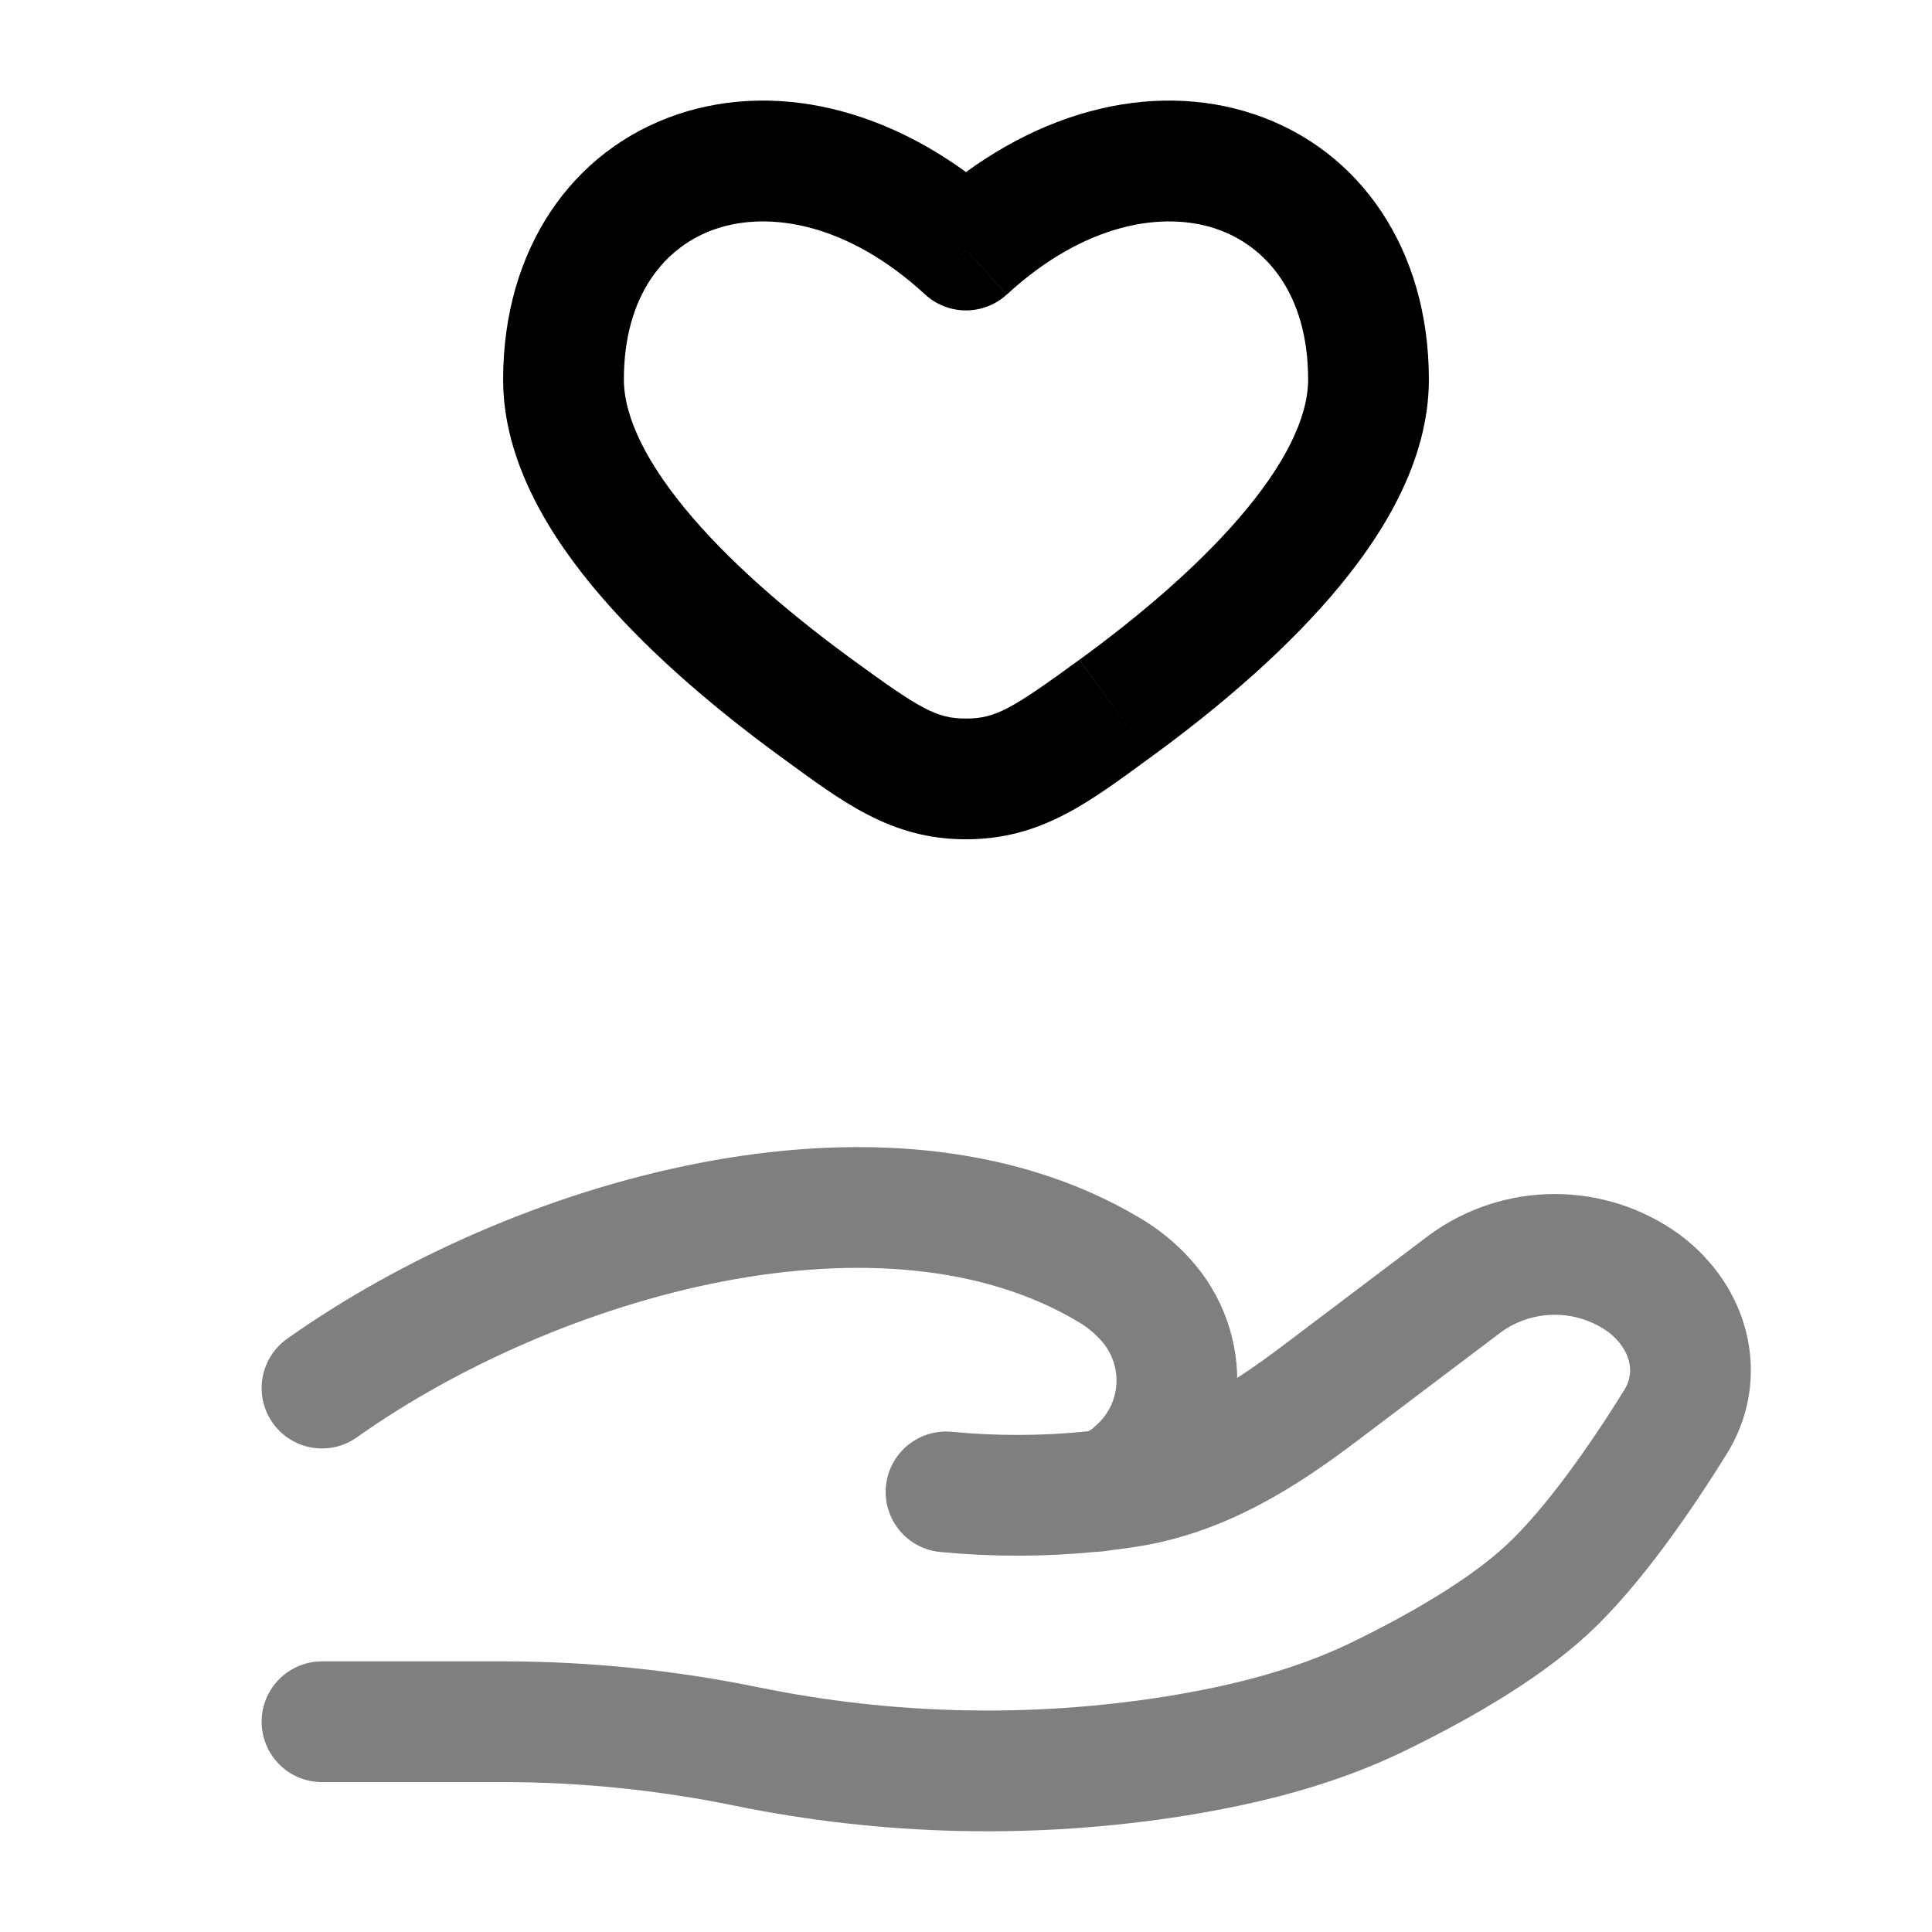
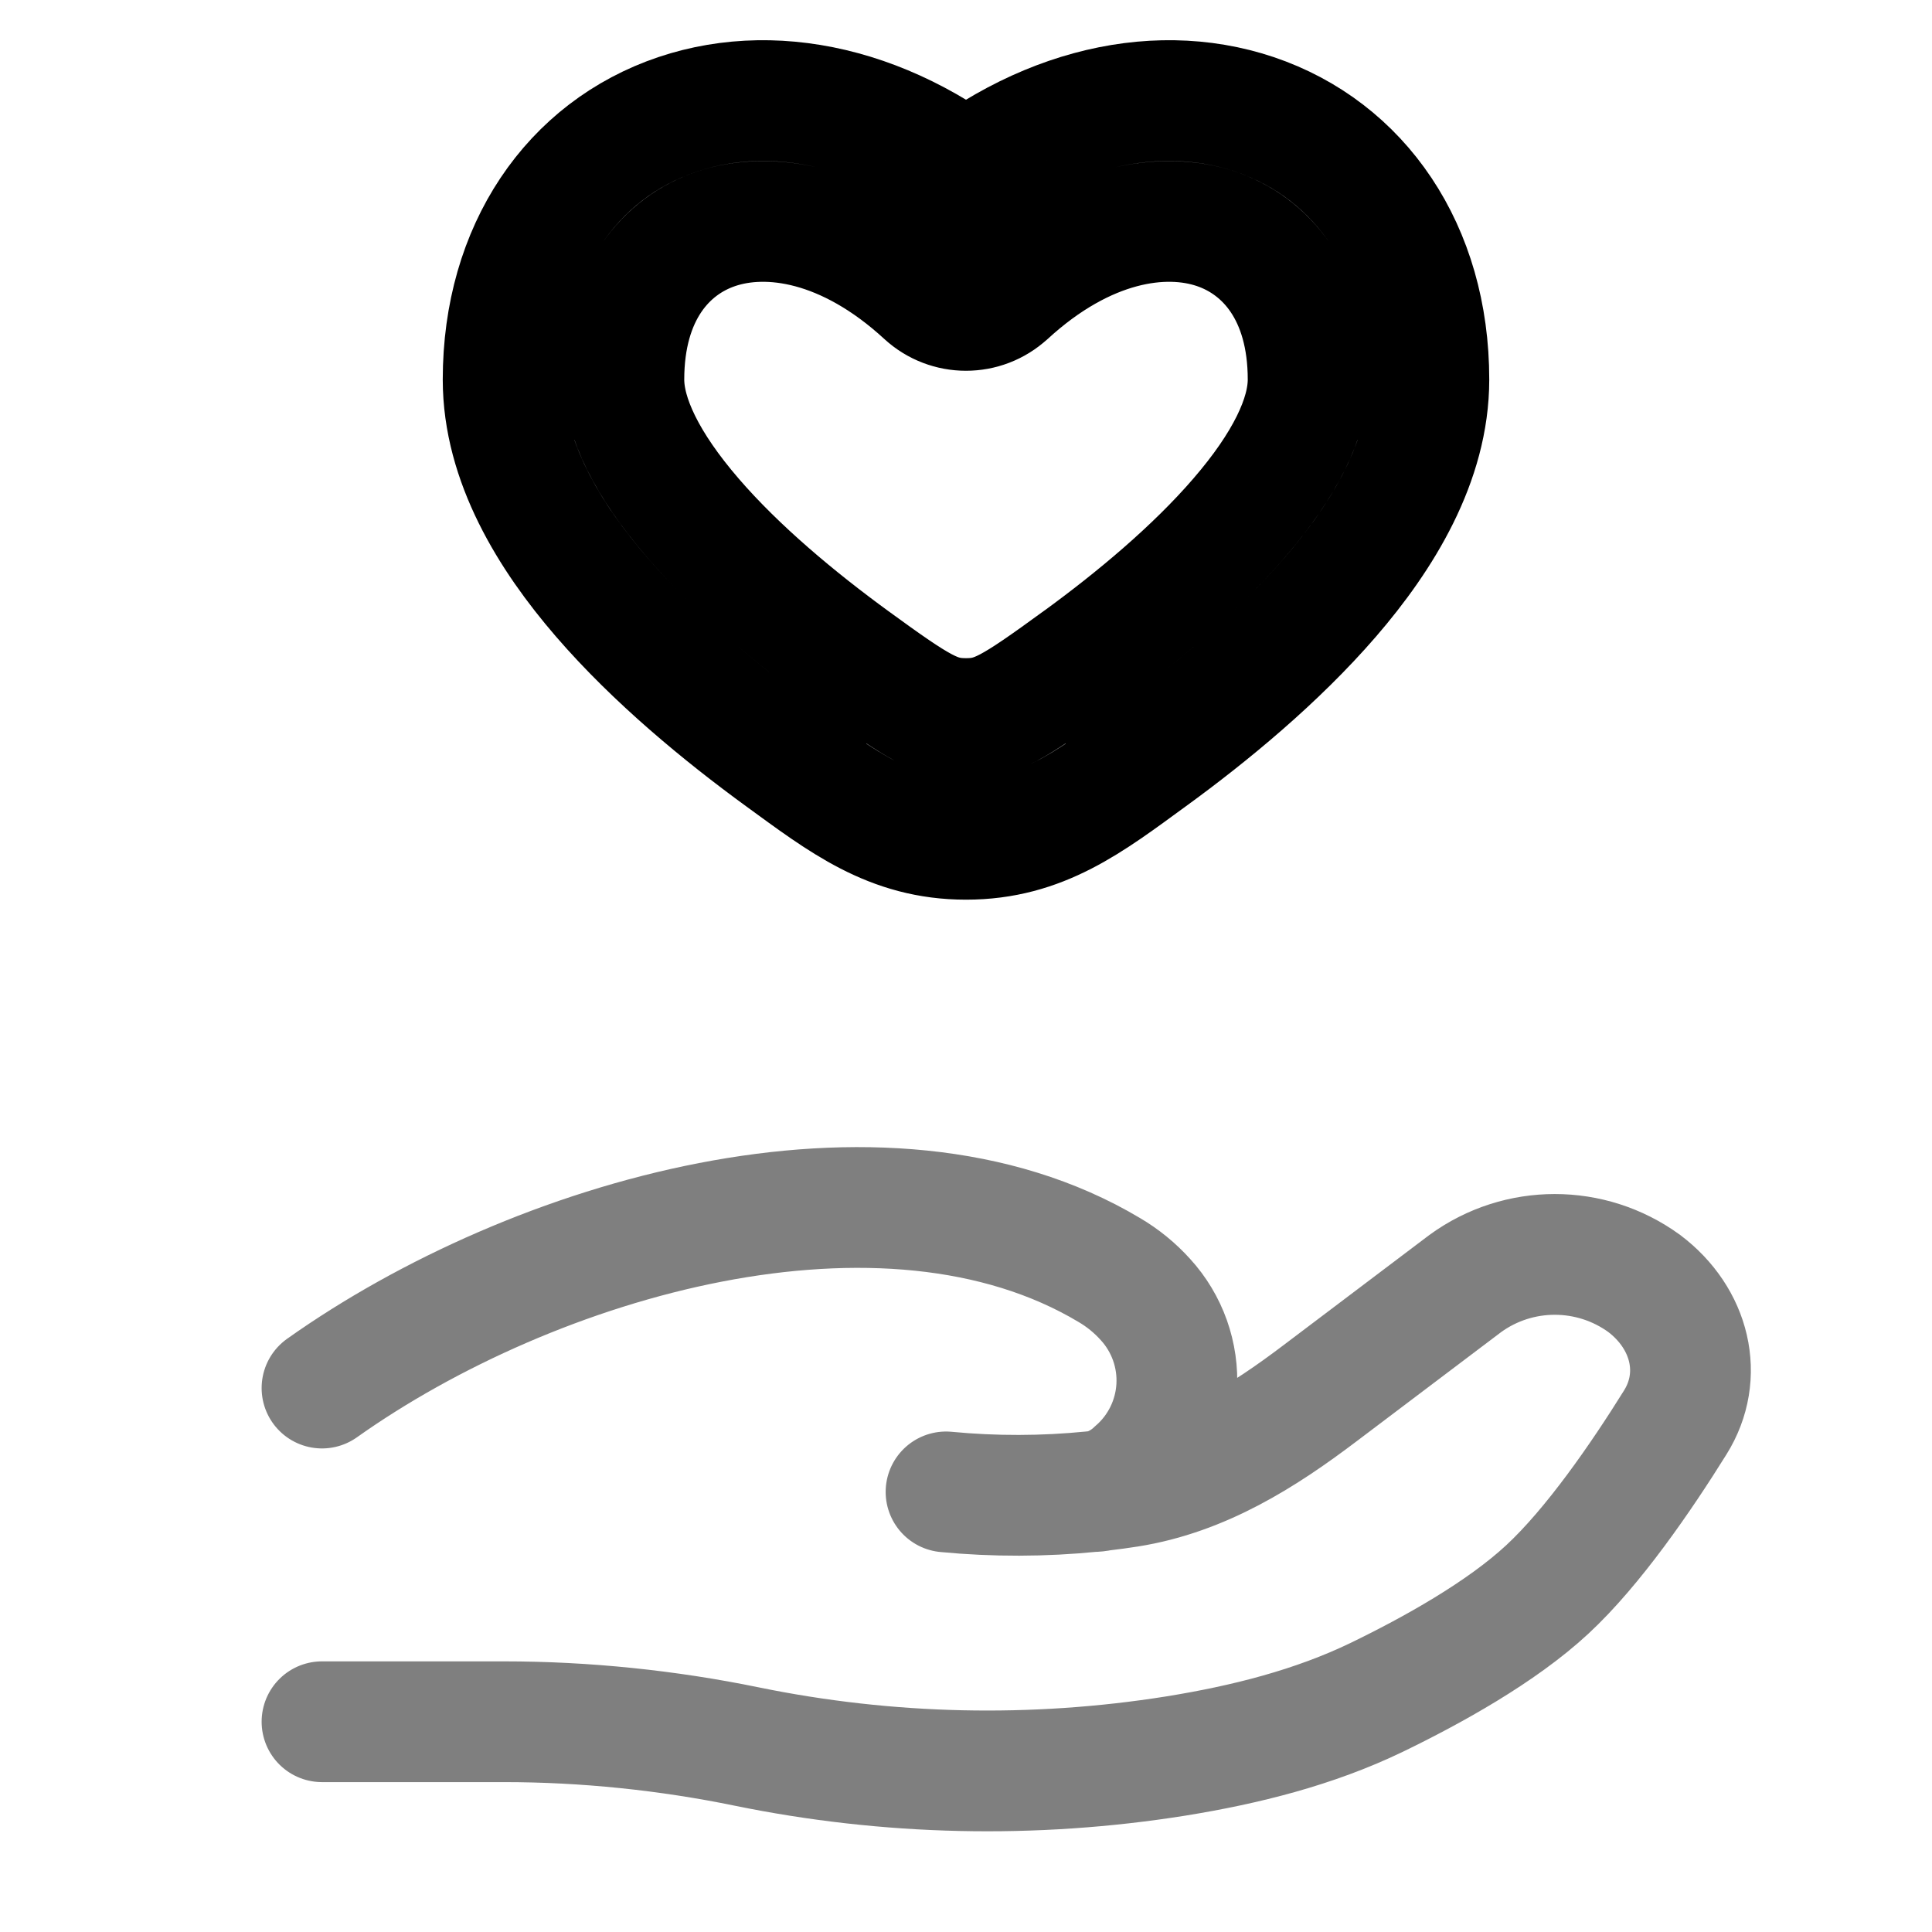
- <svg viewBox="0 0 24 24">
-   <g fill="none">
-     <path fill="currentColor" d="m10.15 8.802l-.442.606zM12 3.106l-.508.552a.75.75 0 0 0 1.015 0zm1.85 5.696l.442.606zM12 9.676v.75zm-1.408-1.48c-.69-.503-1.427-1.115-1.983-1.76c-.574-.665-.859-1.254-.859-1.721h-1.5c0 1.017.578 1.954 1.223 2.701c.663.768 1.501 1.457 2.235 1.992zM7.75 4.715c0-1.059.52-1.663 1.146-1.873c.652-.22 1.624-.078 2.596.816l1.015-1.104C11.23 1.38 9.704.988 8.418 1.42C7.105 1.862 6.25 3.096 6.25 4.715zm6.542 4.693c.734-.534 1.572-1.224 2.235-1.992c.645-.747 1.223-1.684 1.223-2.701h-1.5c0 .467-.284 1.056-.859 1.721c-.556.645-1.292 1.257-1.982 1.76zm3.458-4.693c0-1.619-.855-2.853-2.167-3.295c-1.286-.432-2.813-.04-4.09 1.134l1.015 1.104c.972-.894 1.945-1.036 2.597-.816c.625.21 1.145.814 1.145 1.873zM9.708 9.408c.755.55 1.354 1.018 2.292 1.018v-1.5c-.365 0-.565-.115-1.408-.73zm3.7-1.212c-.843.615-1.043.73-1.408.73v1.5c.938 0 1.537-.467 2.292-1.018z" />
-     <path stroke="currentColor" stroke-linecap="round" stroke-width="1.5" d="M4 21.388h2.26c1.01 0 2.033.106 3.016.308a14.9 14.9 0 0 0 5.33.118c.868-.14 1.72-.355 2.492-.727c.696-.337 1.549-.81 2.122-1.341c.572-.53 1.168-1.397 1.59-2.075c.364-.582.188-1.295-.386-1.728a1.89 1.89 0 0 0-2.22 0l-1.807 1.365c-.7.53-1.465 1.017-2.376 1.162q-.165.026-.345.047m0 0l-.11.012m.11-.012a1 1 0 0 0 .427-.24a1.49 1.49 0 0 0 .126-2.134a1.9 1.9 0 0 0-.45-.367c-2.797-1.669-7.15-.398-9.779 1.467m9.676 1.274a.5.5 0 0 1-.11.012m0 0a9.3 9.3 0 0 1-1.814.004" opacity=".5" />
-   </g>
+ <svg xmlns="http://www.w3.org/2000/svg" viewBox="0 0 24 24" fill="none" stroke="currentColor" stroke-width="1.5" stroke-linecap="round">
+   <path stroke-linejoin="round" d="m10.15 8.802l-.442.606zM12 3.106l-.508.552a.75.75 0 0 0 1.015 0zm1.85 5.696l.442.606zM12 9.676v.75zm-1.408-1.48c-.69-.503-1.427-1.115-1.983-1.76c-.574-.665-.859-1.254-.859-1.721h-1.5c0 1.017.578 1.954 1.223 2.701c.663.768 1.501 1.457 2.235 1.992zM7.75 4.715c0-1.059.52-1.663 1.146-1.873c.652-.22 1.624-.078 2.596.816l1.015-1.104C11.23 1.38 9.704.988 8.418 1.42C7.105 1.862 6.25 3.096 6.25 4.715zm6.542 4.693c.734-.534 1.572-1.224 2.235-1.992c.645-.747 1.223-1.684 1.223-2.701h-1.5c0 .467-.284 1.056-.859 1.721c-.556.645-1.292 1.257-1.982 1.76zm3.458-4.693c0-1.619-.855-2.853-2.167-3.295c-1.286-.432-2.813-.04-4.09 1.134l1.015 1.104c.972-.894 1.945-1.036 2.597-.816c.625.21 1.145.814 1.145 1.873zM9.708 9.408c.755.55 1.354 1.018 2.292 1.018v-1.5c-.365 0-.565-.115-1.408-.73zm3.7-1.212c-.843.615-1.043.73-1.408.73v1.5c.938 0 1.537-.467 2.292-1.018z" />
+   <path d="M4 21.388h2.26c1.01 0 2.033.106 3.016.308a14.9 14.9 0 0 0 5.33.118c.868-.14 1.72-.355 2.492-.727c.696-.337 1.549-.81 2.122-1.341c.572-.53 1.168-1.397 1.59-2.075c.364-.582.188-1.295-.386-1.728a1.89 1.89 0 0 0-2.22 0l-1.807 1.365c-.7.53-1.465 1.017-2.376 1.162q-.165.026-.345.047m0 0l-.11.012m.11-.012a1 1 0 0 0 .427-.24a1.49 1.49 0 0 0 .126-2.134a1.9 1.9 0 0 0-.45-.367c-2.797-1.669-7.15-.398-9.779 1.467m9.676 1.274a.5.5 0 0 1-.11.012m0 0a9.3 9.3 0 0 1-1.814.004" opacity=".5" />
</svg>
